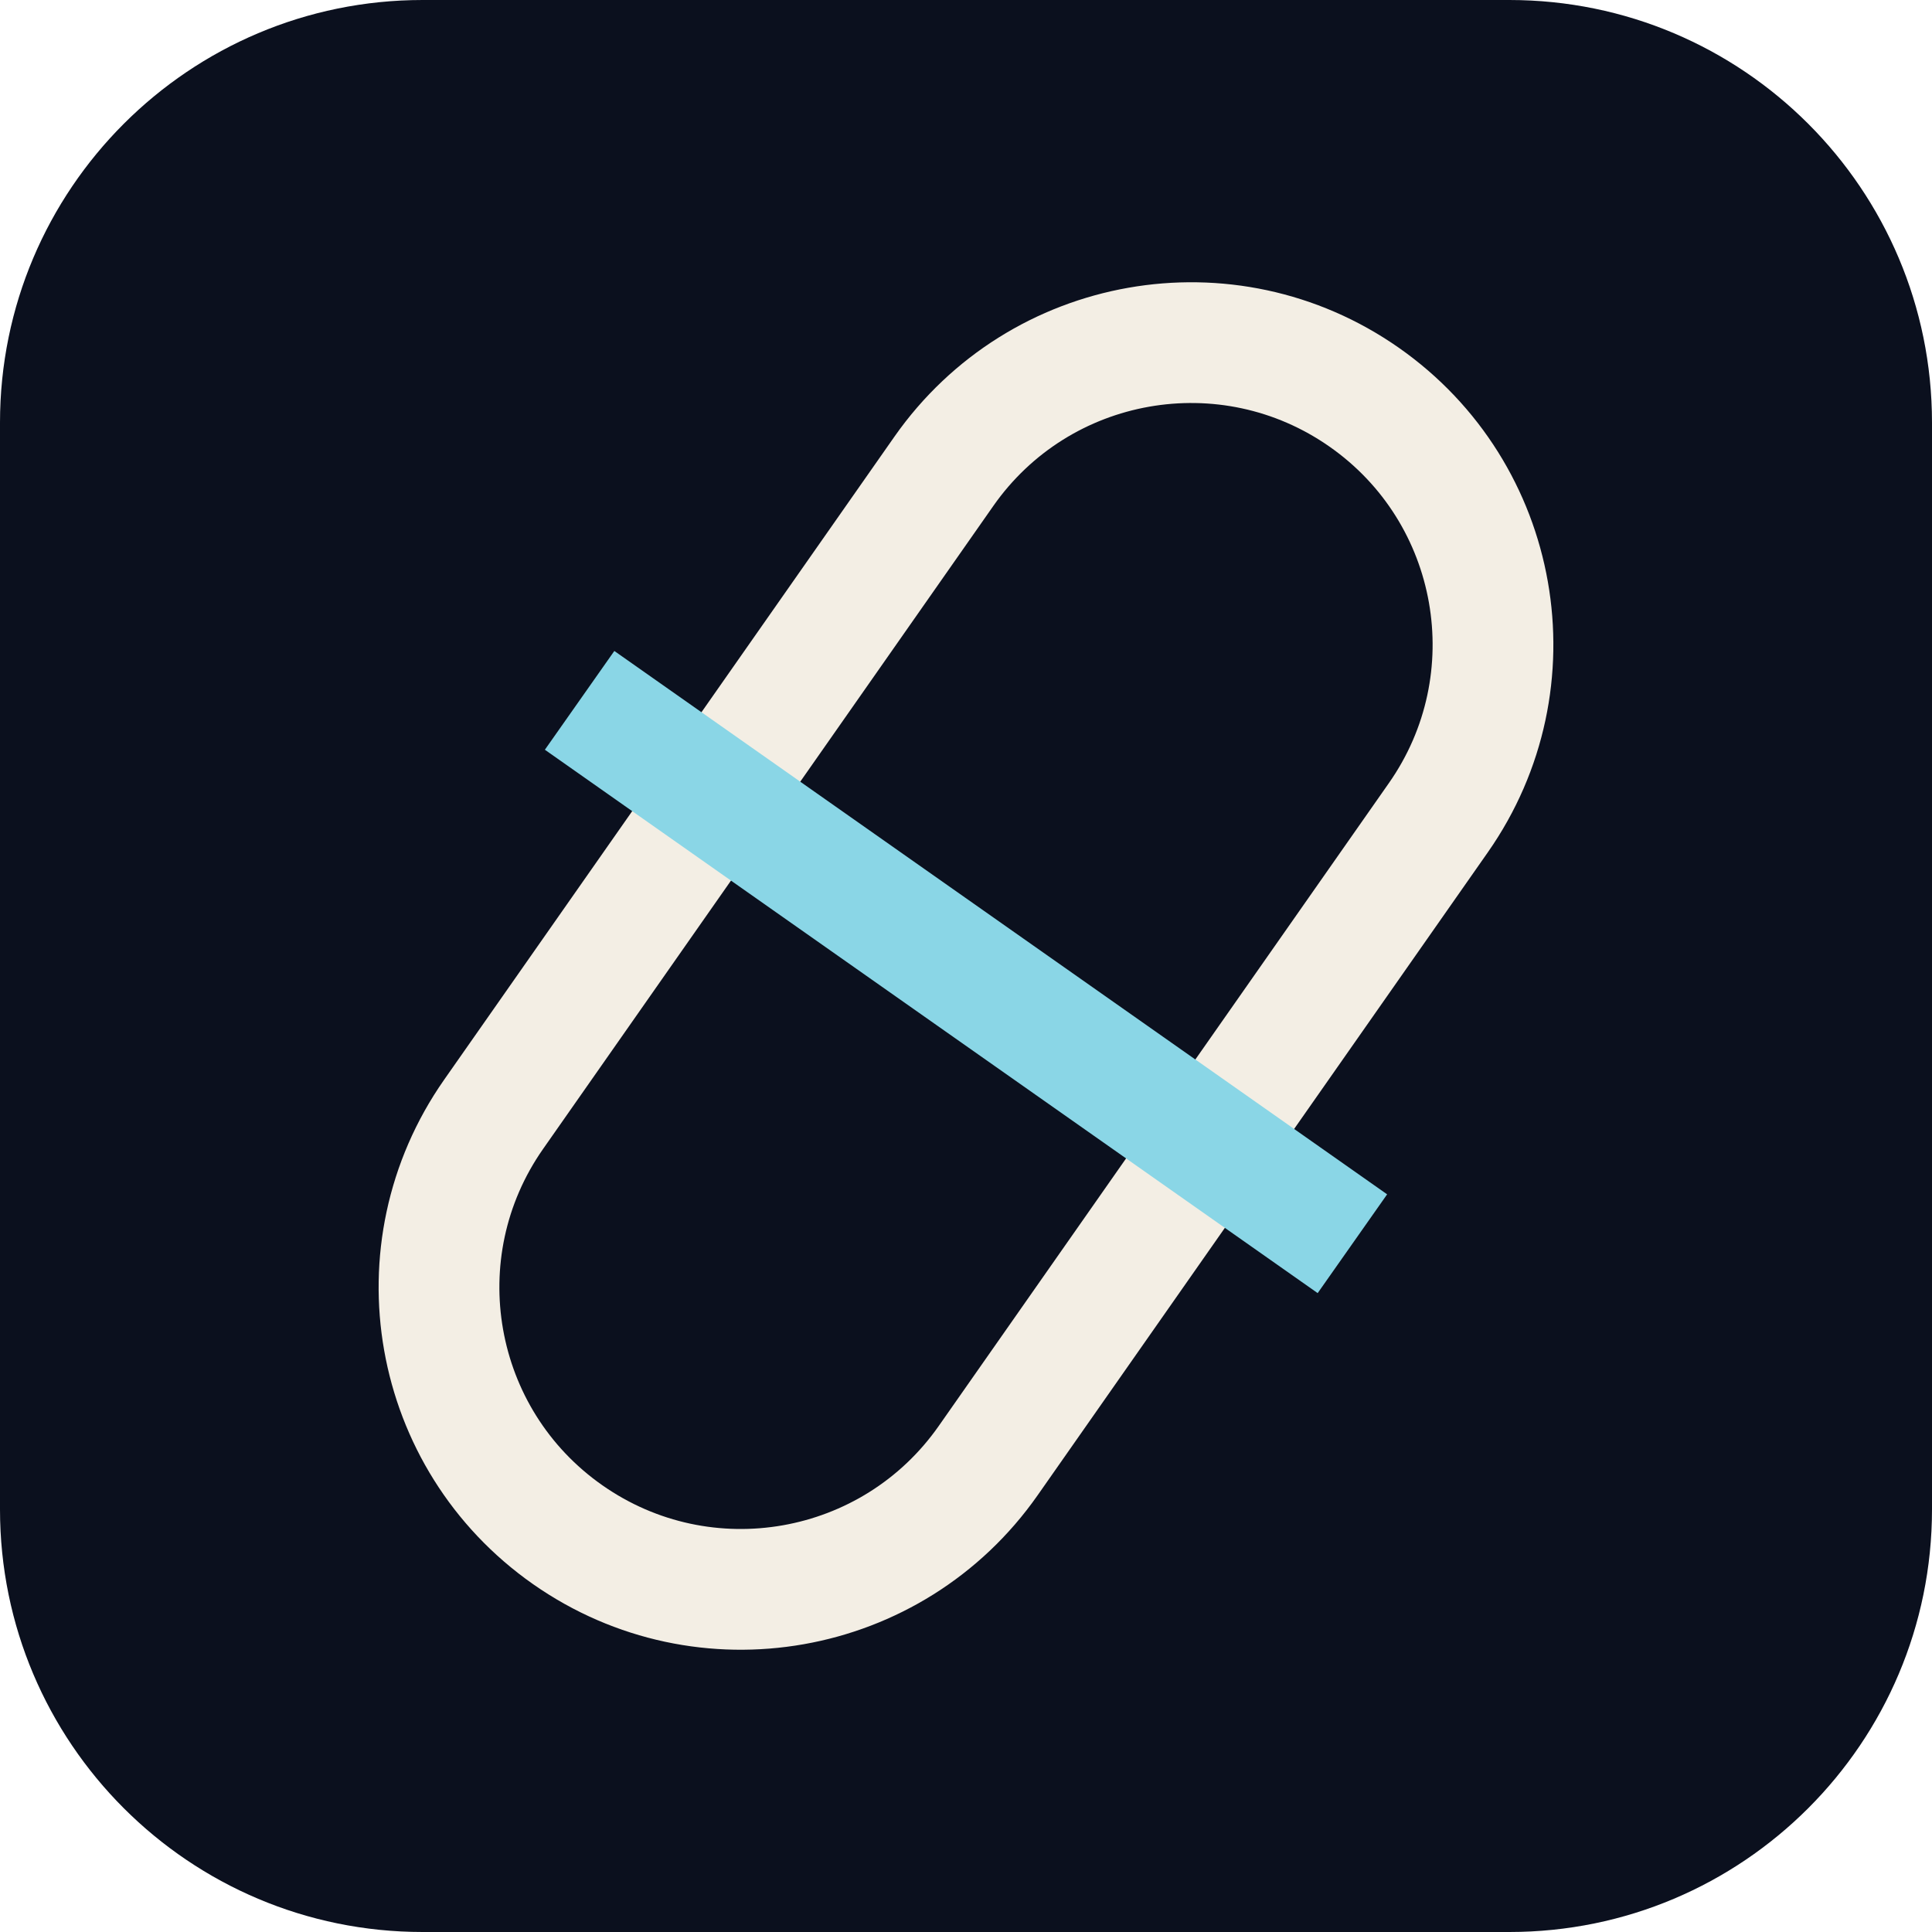
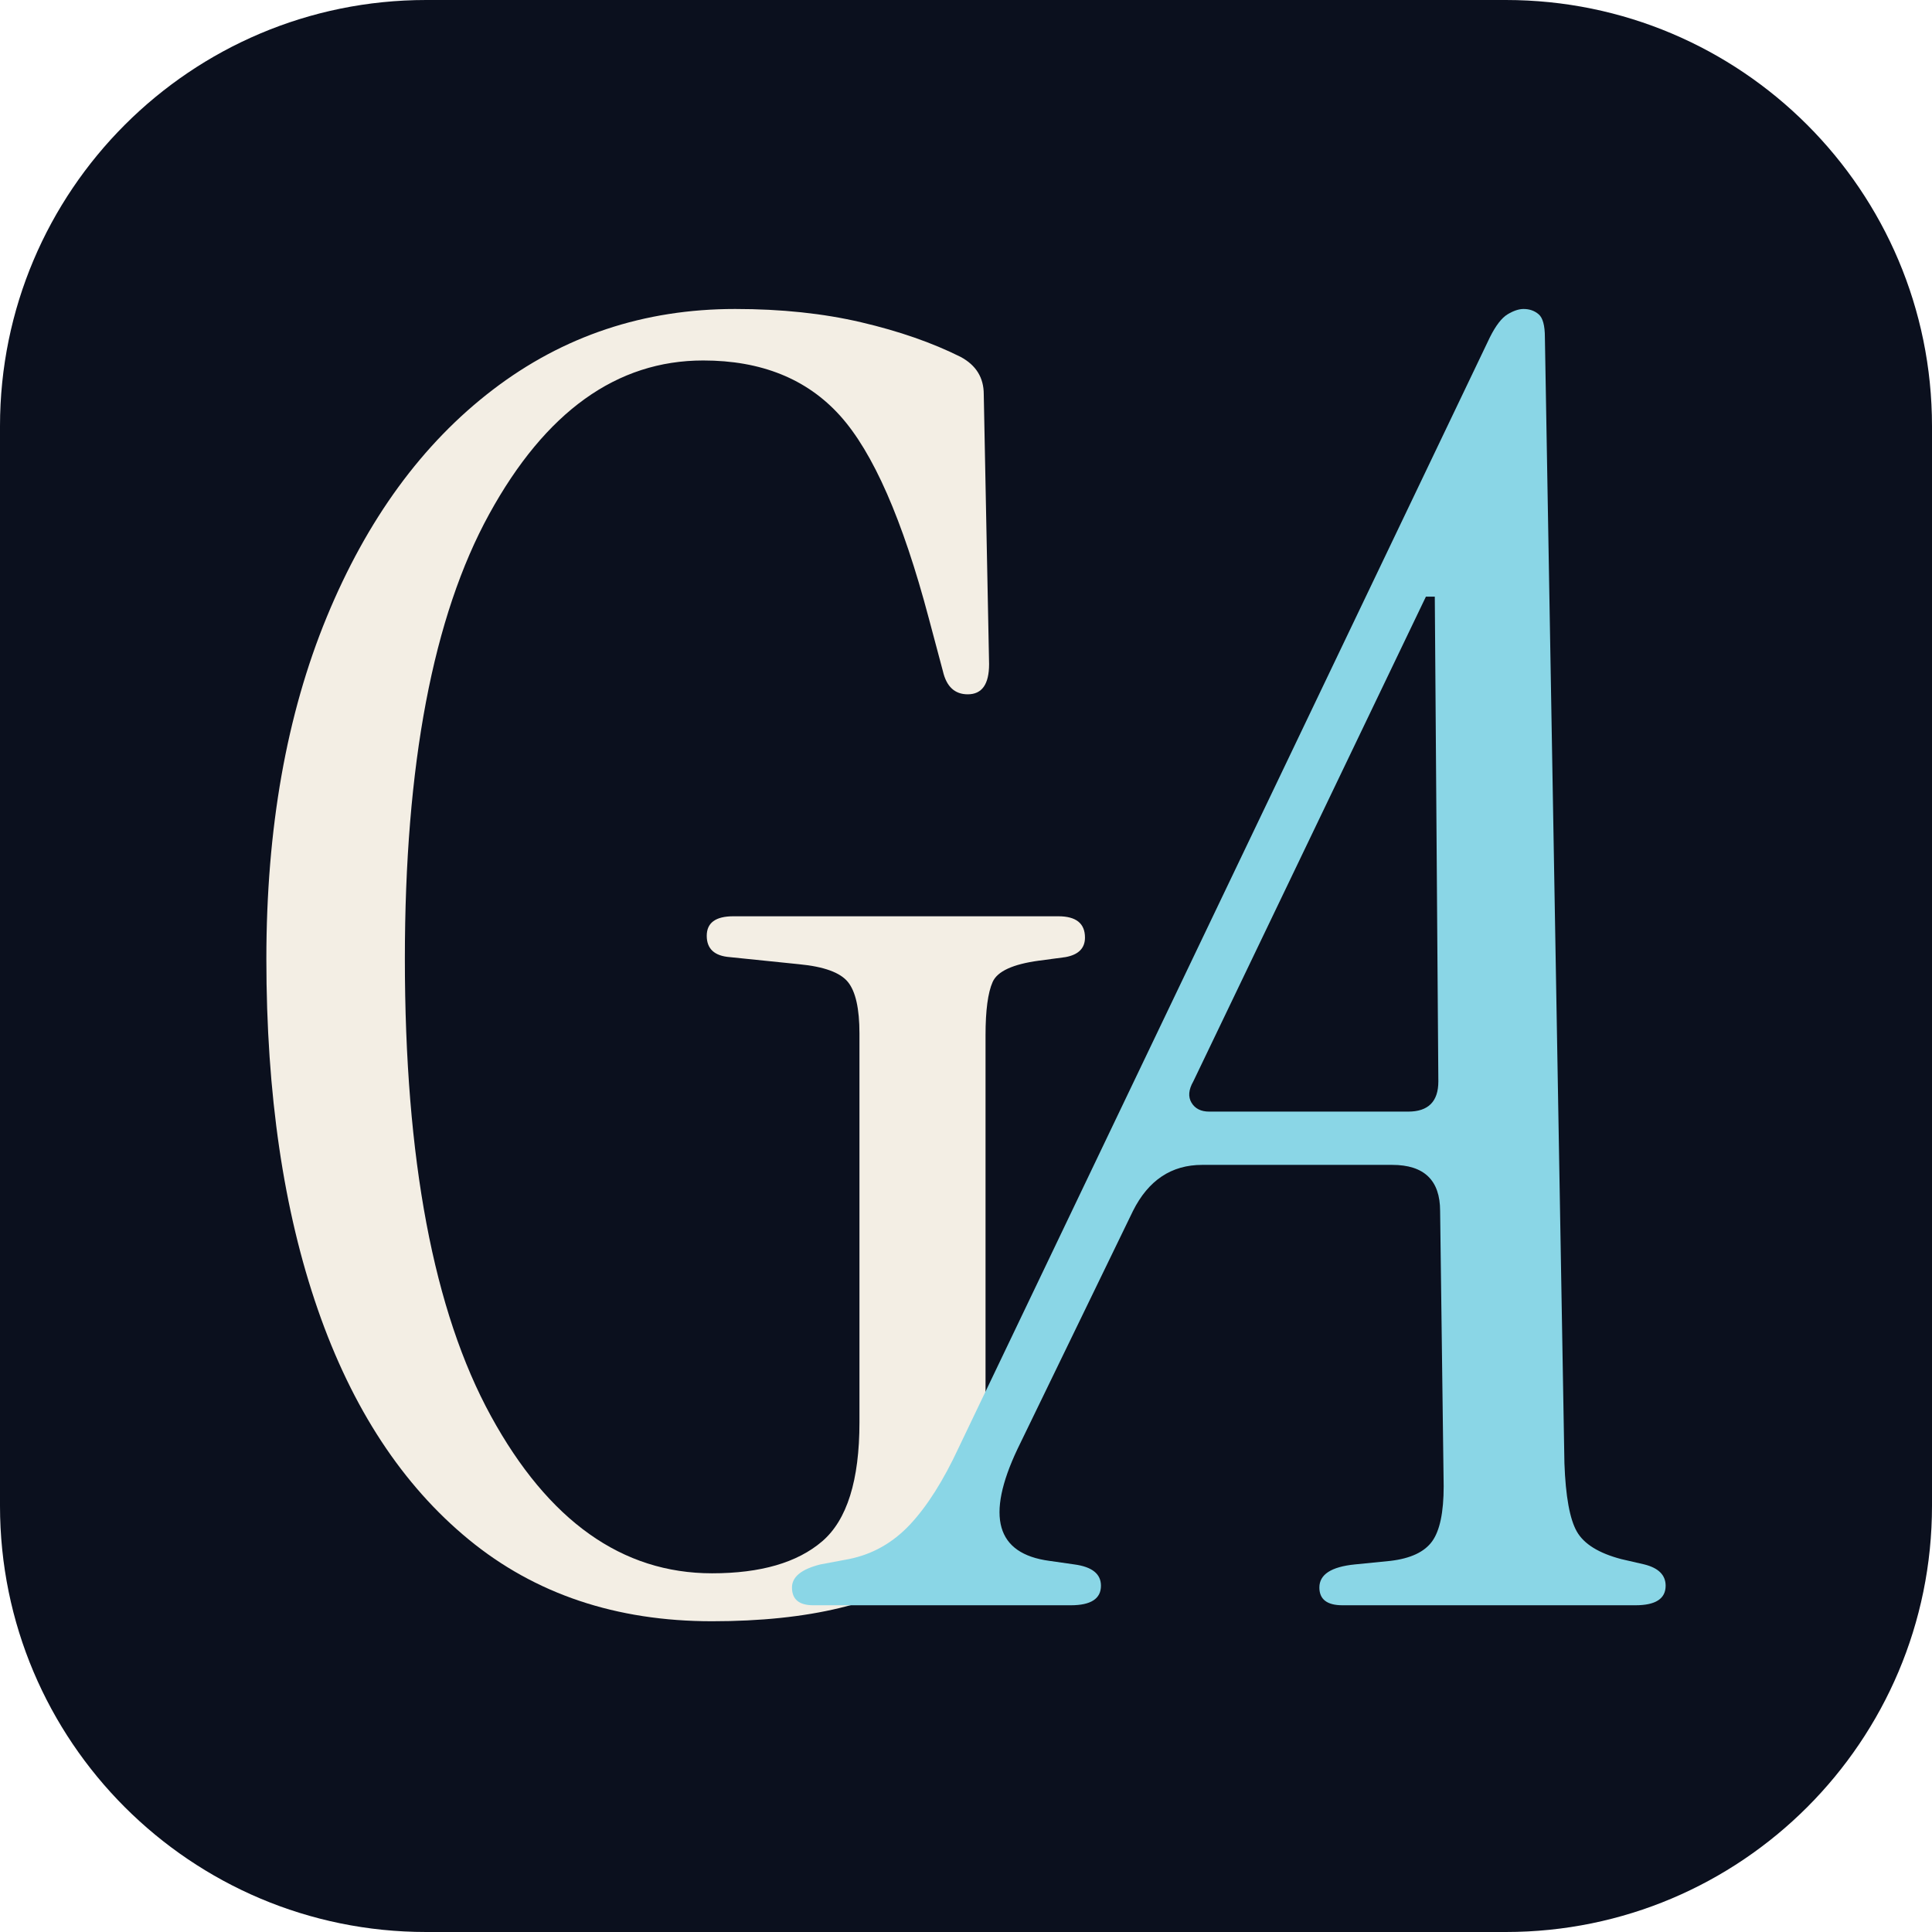
- <svg xmlns="http://www.w3.org/2000/svg" viewBox="0 0 32 32">
-   <rect width="32" height="32" rx="7" fill="#0b101e" />
-   <g fill="none" stroke="#f3eee4" stroke-width="2">
-     <rect x="11" y="4.5" width="10" height="23" rx="5" transform="rotate(35 16 16)" />
+ <svg xmlns="http://www.w3.org/2000/svg" viewBox="-110 -904 1088 1088">
+   <rect x="-110" y="-904" width="1088" height="1088" rx="240" fill="#0b101e" />
+   <g transform="scale(1,-1)" fill="#f3eee4">
+     <path d="M291 -9Q210 -9 154.0 37.0Q98 83 69.0 166.5Q40 250 40 364Q40 474 74.0 556.5Q108 639 167.5 684.5Q227 730 304 730Q343 730 375.0 722.5Q407 715 431 703Q444 696 444 682L447 530Q447 513 435 513Q424 513 421 526L413 556Q391 639 363.0 670.0Q335 701 286 701Q213 701 165.5 614.5Q118 528 118 364Q118 195 166.5 106.5Q215 18 291 18Q332 18 353.0 36.0Q374 54 374 103V322Q374 343 367.5 351.0Q361 359 340 361L301 365Q288 366 288 377Q288 388 303 388H486Q501 388 501 376Q501 367 490 365L475 363Q453 360 449.0 351.0Q445 342 445 321V50Q445 39 439.0 32.5Q433 26 418 18Q394 6 363.0 -1.5Q332 -9 291 -9Z" />
+     <path fill="#8ad6e6" transform="translate(410 0)" d="M-62 0Q-74 0 -74 10Q-74 19 -58 23L-42 26Q-22 30 -7.5 45.5Q7 61 20 89L319 714Q324 724 329.0 727.0Q334 730 338 730Q343 730 346.5 727.0Q350 724 350 714L361 80Q362 52 368.0 41.5Q374 31 393 26L406 23Q418 20 418 11Q418 0 401 0H236Q223 0 223 10Q223 21 243 23L263 25Q280 27 286.5 36.0Q293 45 293 67L291 222Q291 248 264 248H157Q131 248 118 222L53 88Q26 31 71 25L85 23Q100 21 100 11Q100 0 83 0ZM161 278H273Q290 278 290 295L288 568H283L152 295Q148 288 151.0 283.0Q154 278 161 278Z" />
  </g>
-   <path d="M9.6 11.6l12.8 9" stroke="#8ad6e6" stroke-width="2" />
</svg>
